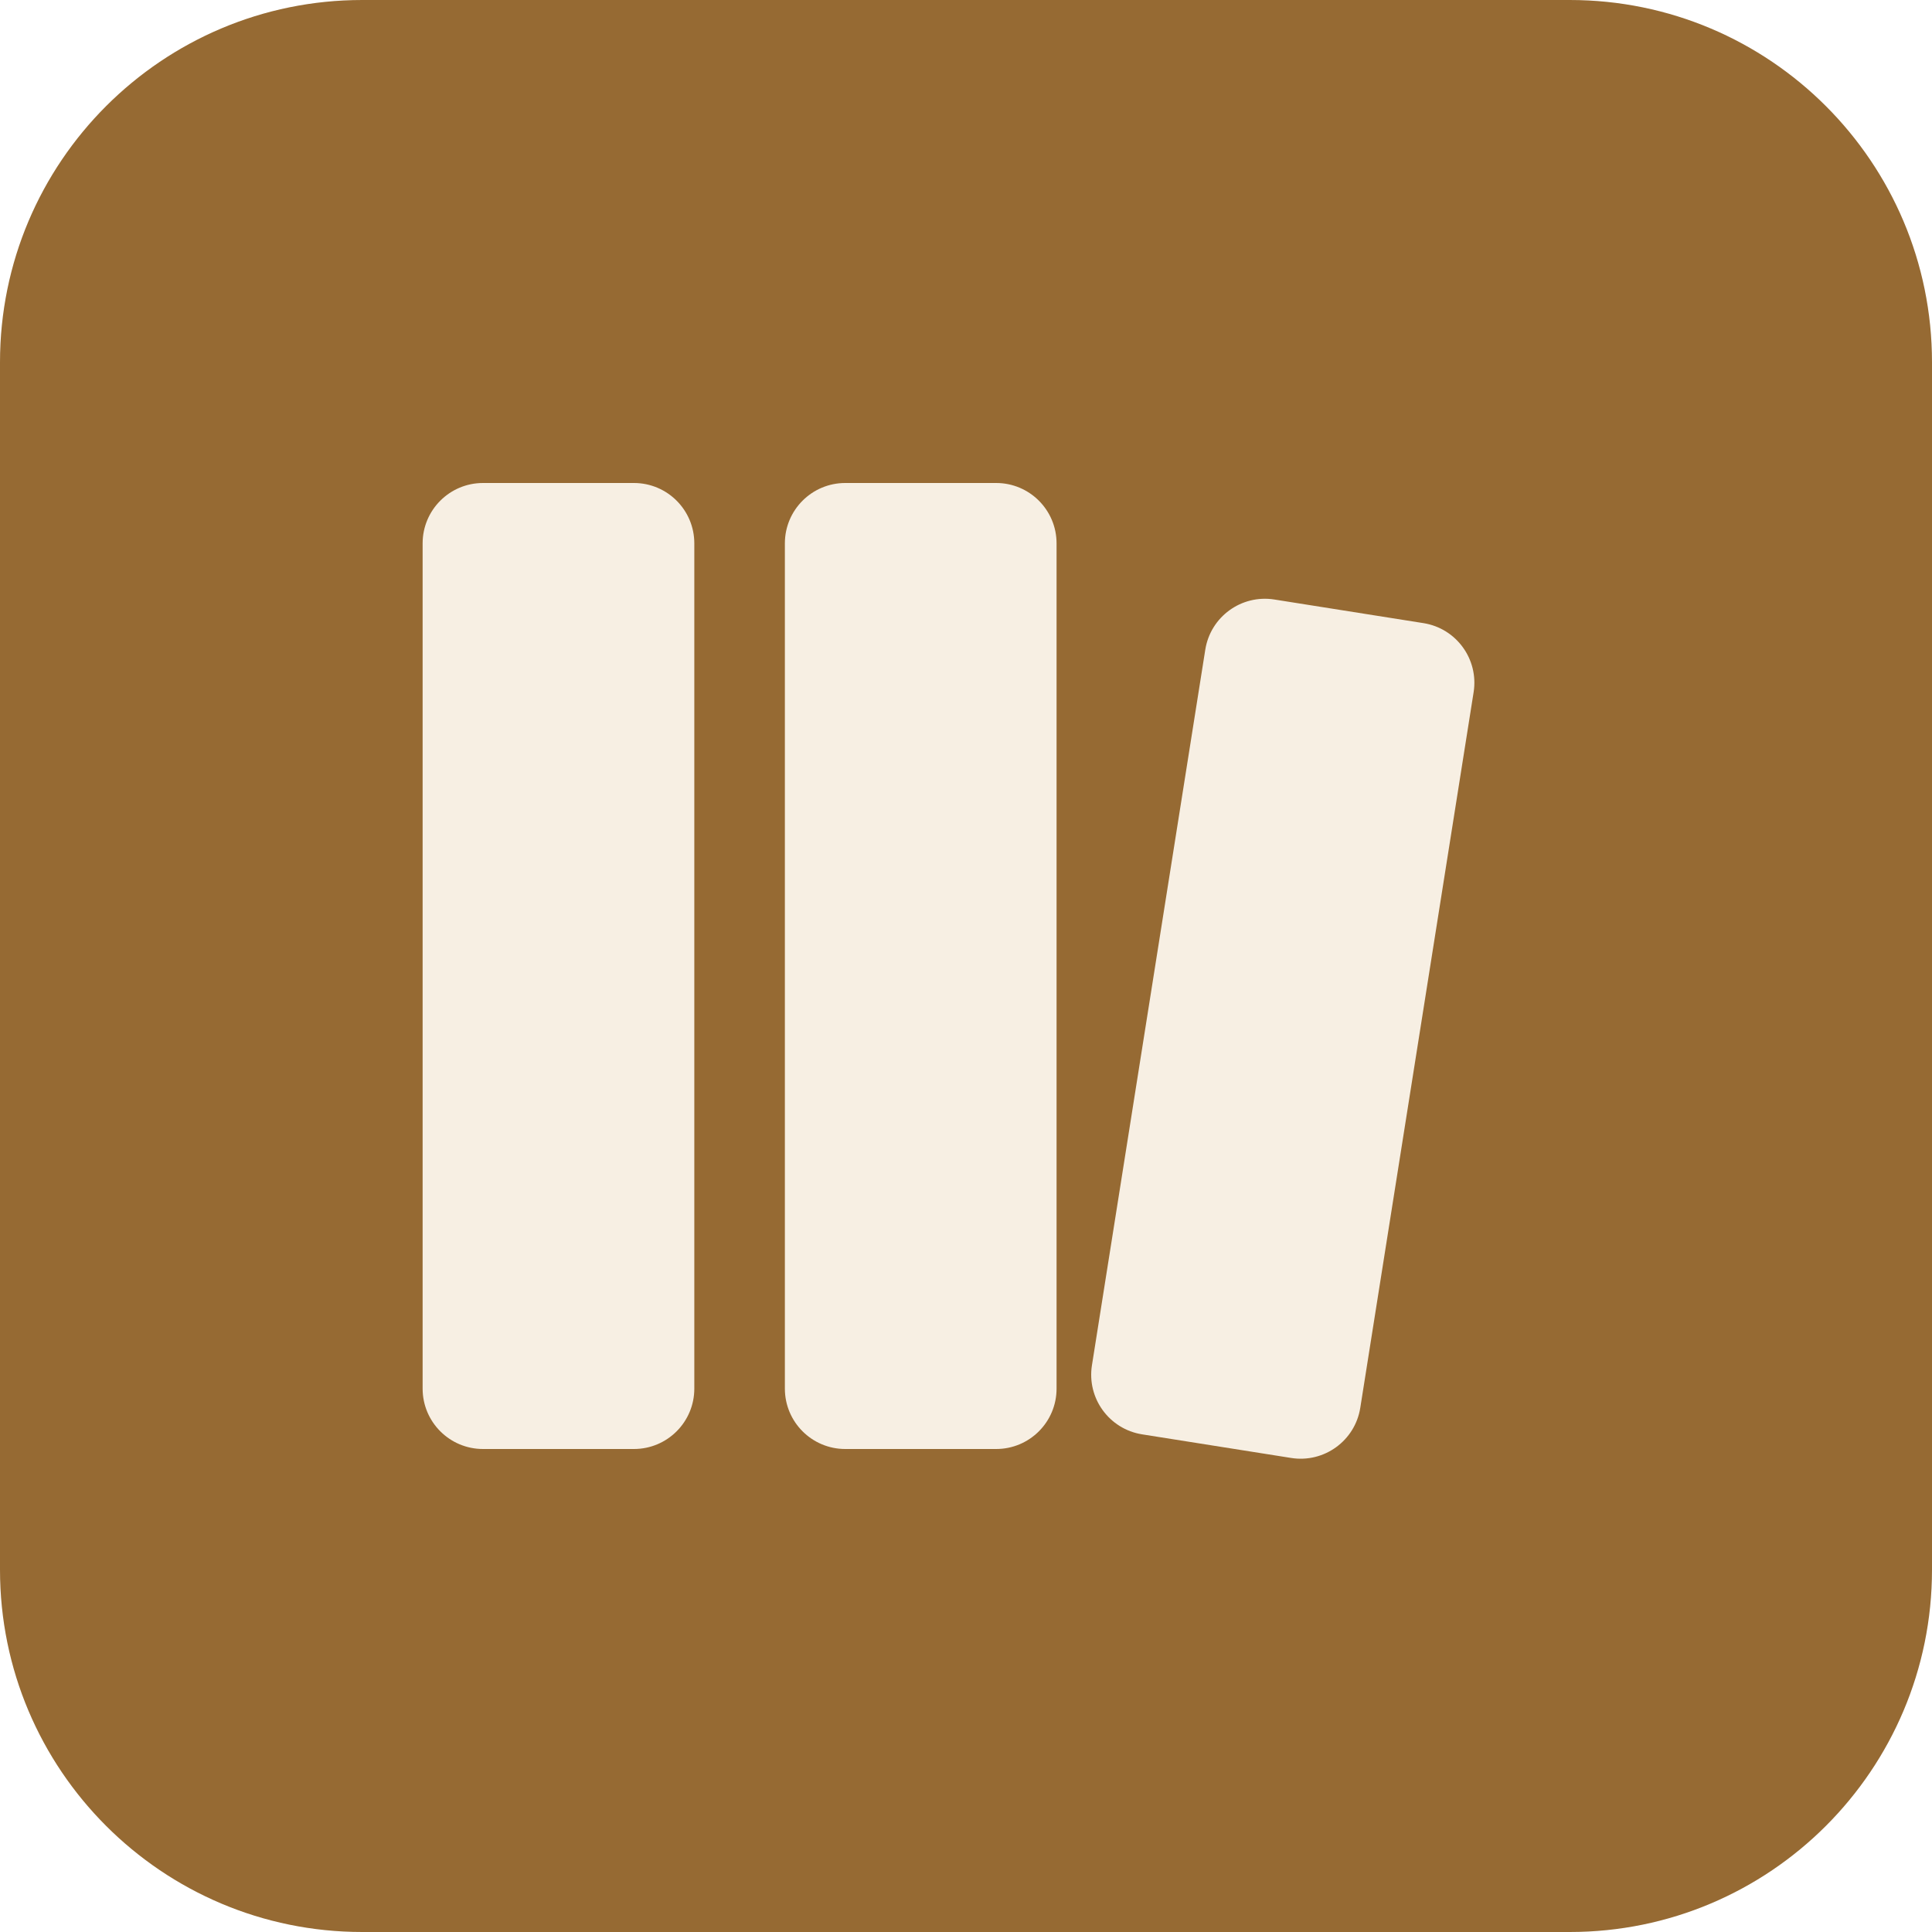
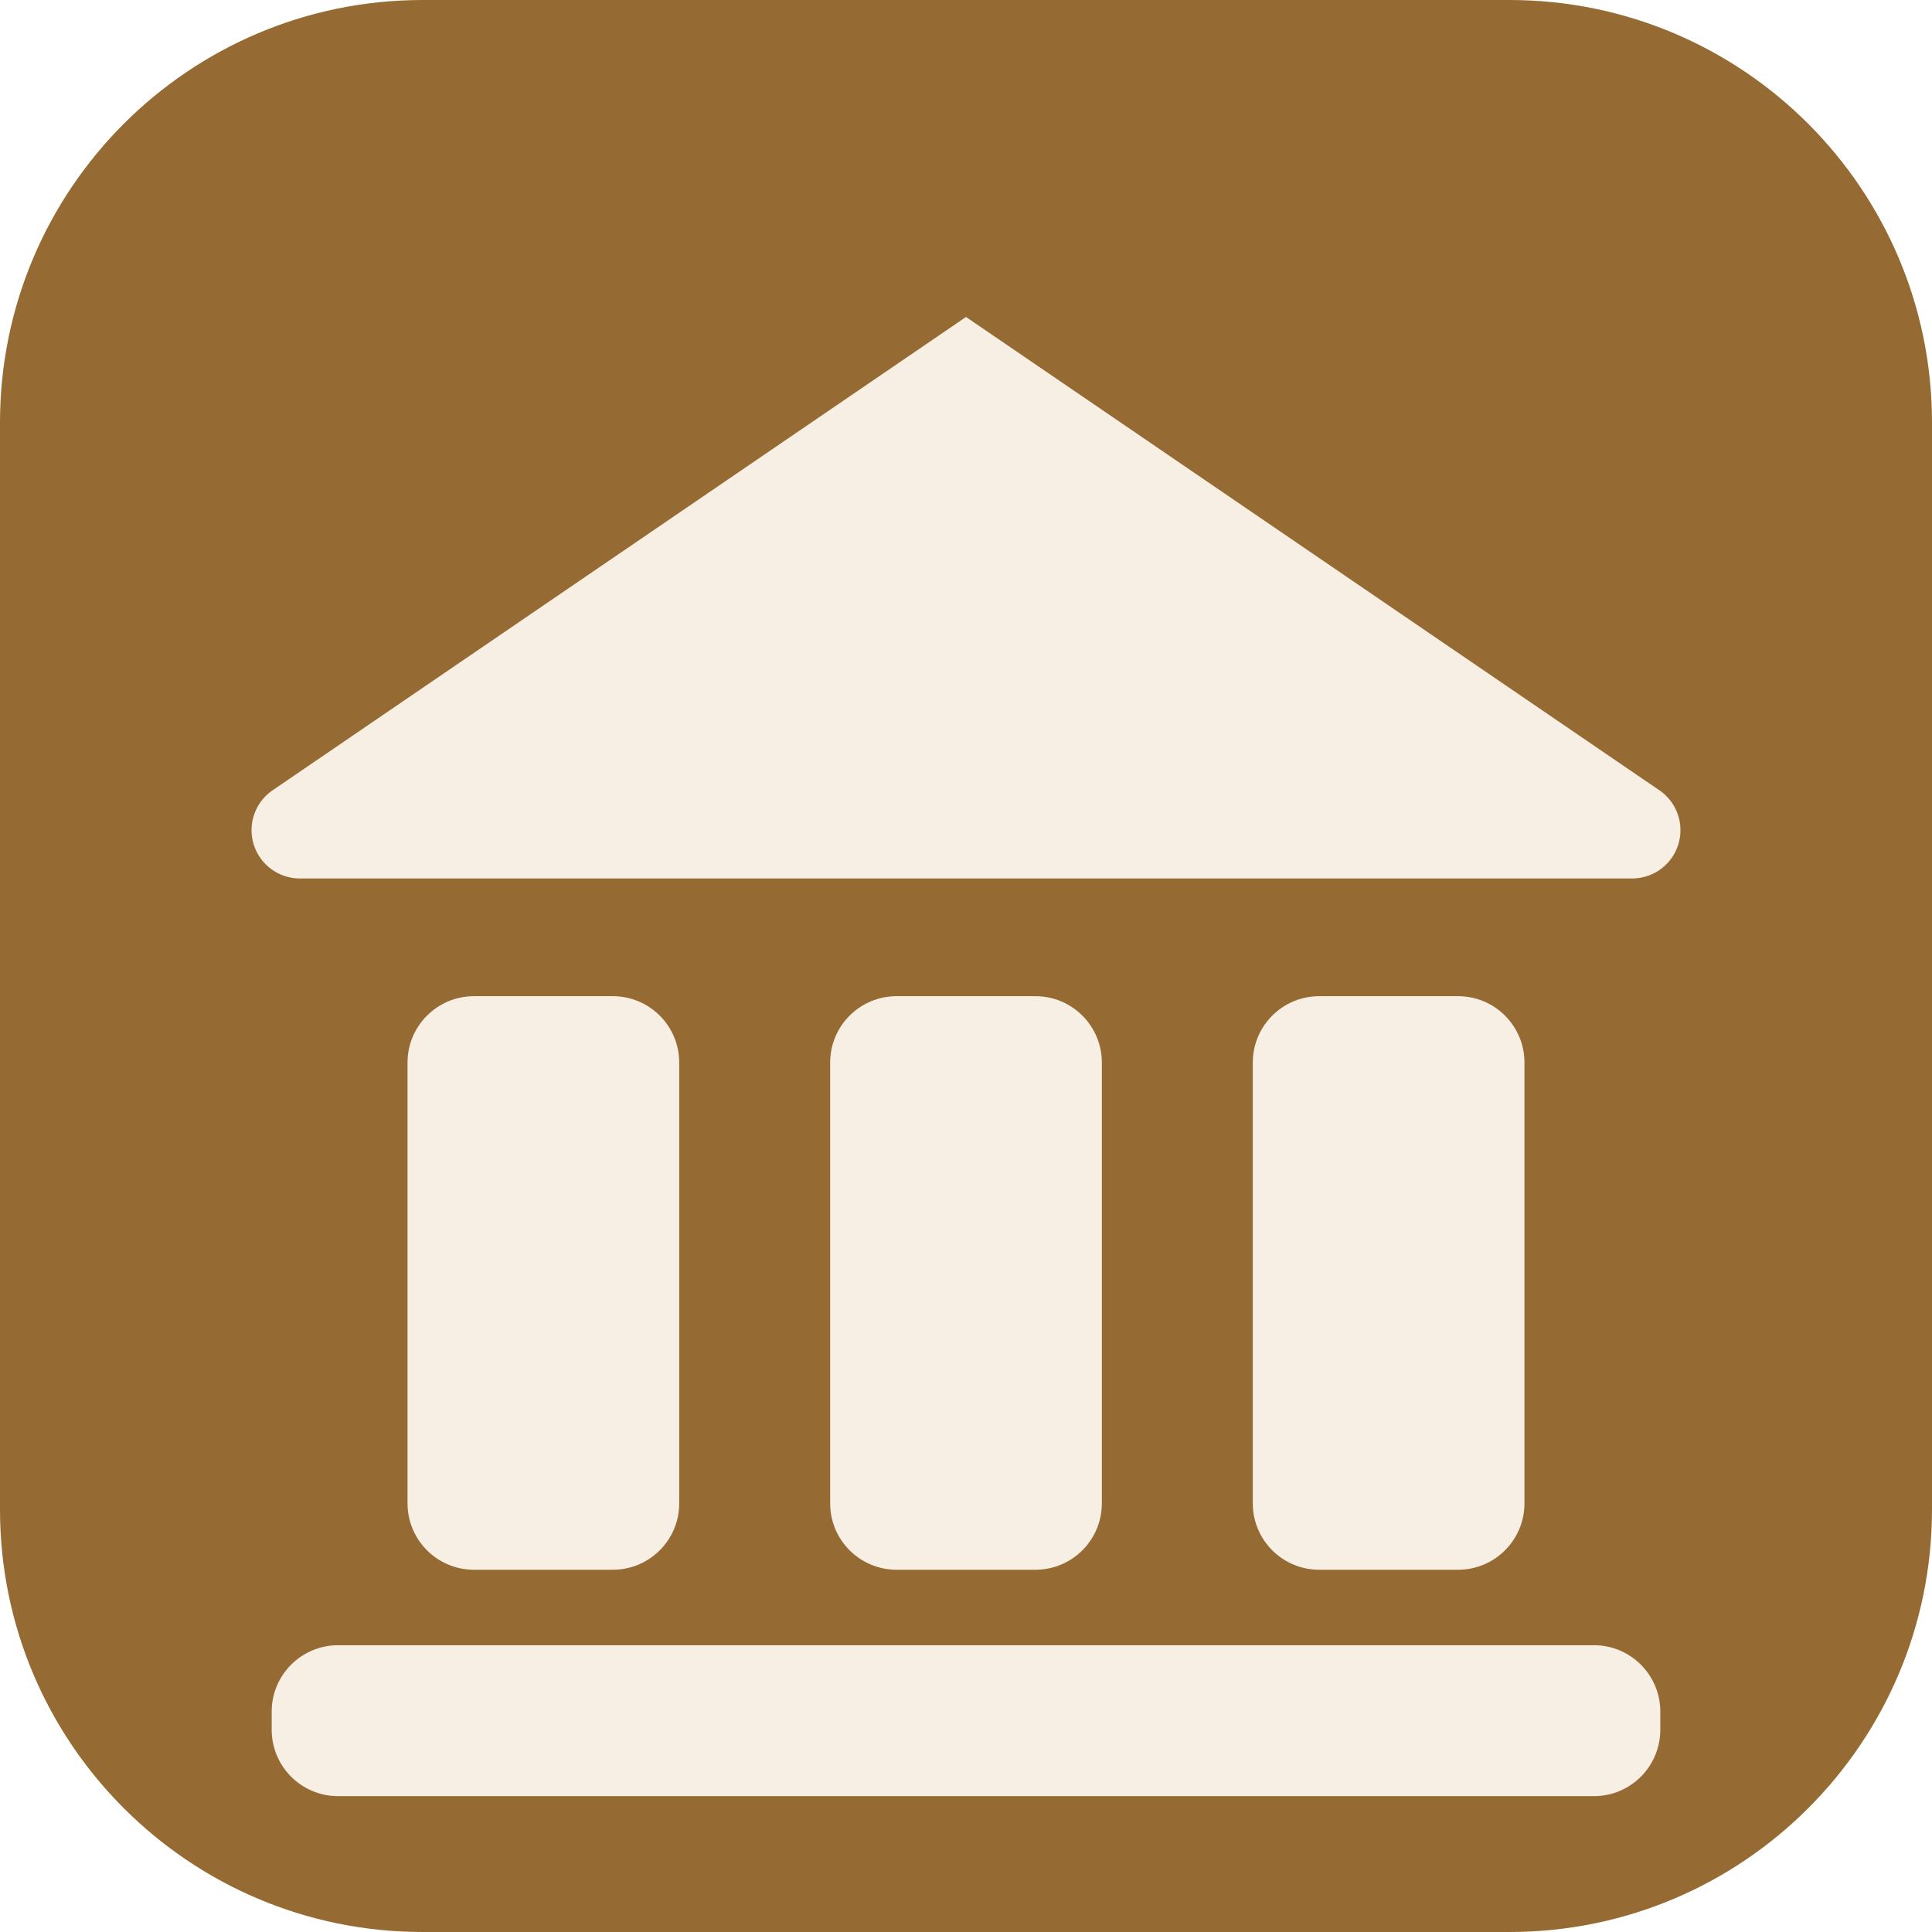
- <svg xmlns="http://www.w3.org/2000/svg" viewBox="0 0 64 64">
-   <rect width="64" height="64" rx="12" fill="#966a33" />
+ <svg xmlns="http://www.w3.org/2000/svg" viewBox="0 0 64 64" role="img" aria-label="Alejandria">
+   <rect width="64" height="64" rx="14" fill="#966a33" />
  <g fill="#f7efe3">
-     <rect x="14" y="16" width="9" height="32" rx="2" />
-     <rect x="26" y="16" width="9" height="32" rx="2" />
-     <rect x="38" y="20" width="9" height="28" rx="2" transform="rotate(9 42 34)" />
+     <path d="M32 10.5 55 26.2a1.6 1.6 0 0 1-.9 2.9H9.9a1.6 1.6 0 0 1-.9-2.9z" />
+     <rect x="13.5" y="33" width="9" height="19" rx="2.2" />
+     <rect x="27.5" y="33" width="9" height="19" rx="2.2" />
+     <rect x="41.5" y="33" width="9" height="19" rx="2.2" />
+     <rect x="9" y="54.5" width="46" height="5" rx="2.2" />
  </g>
</svg>
